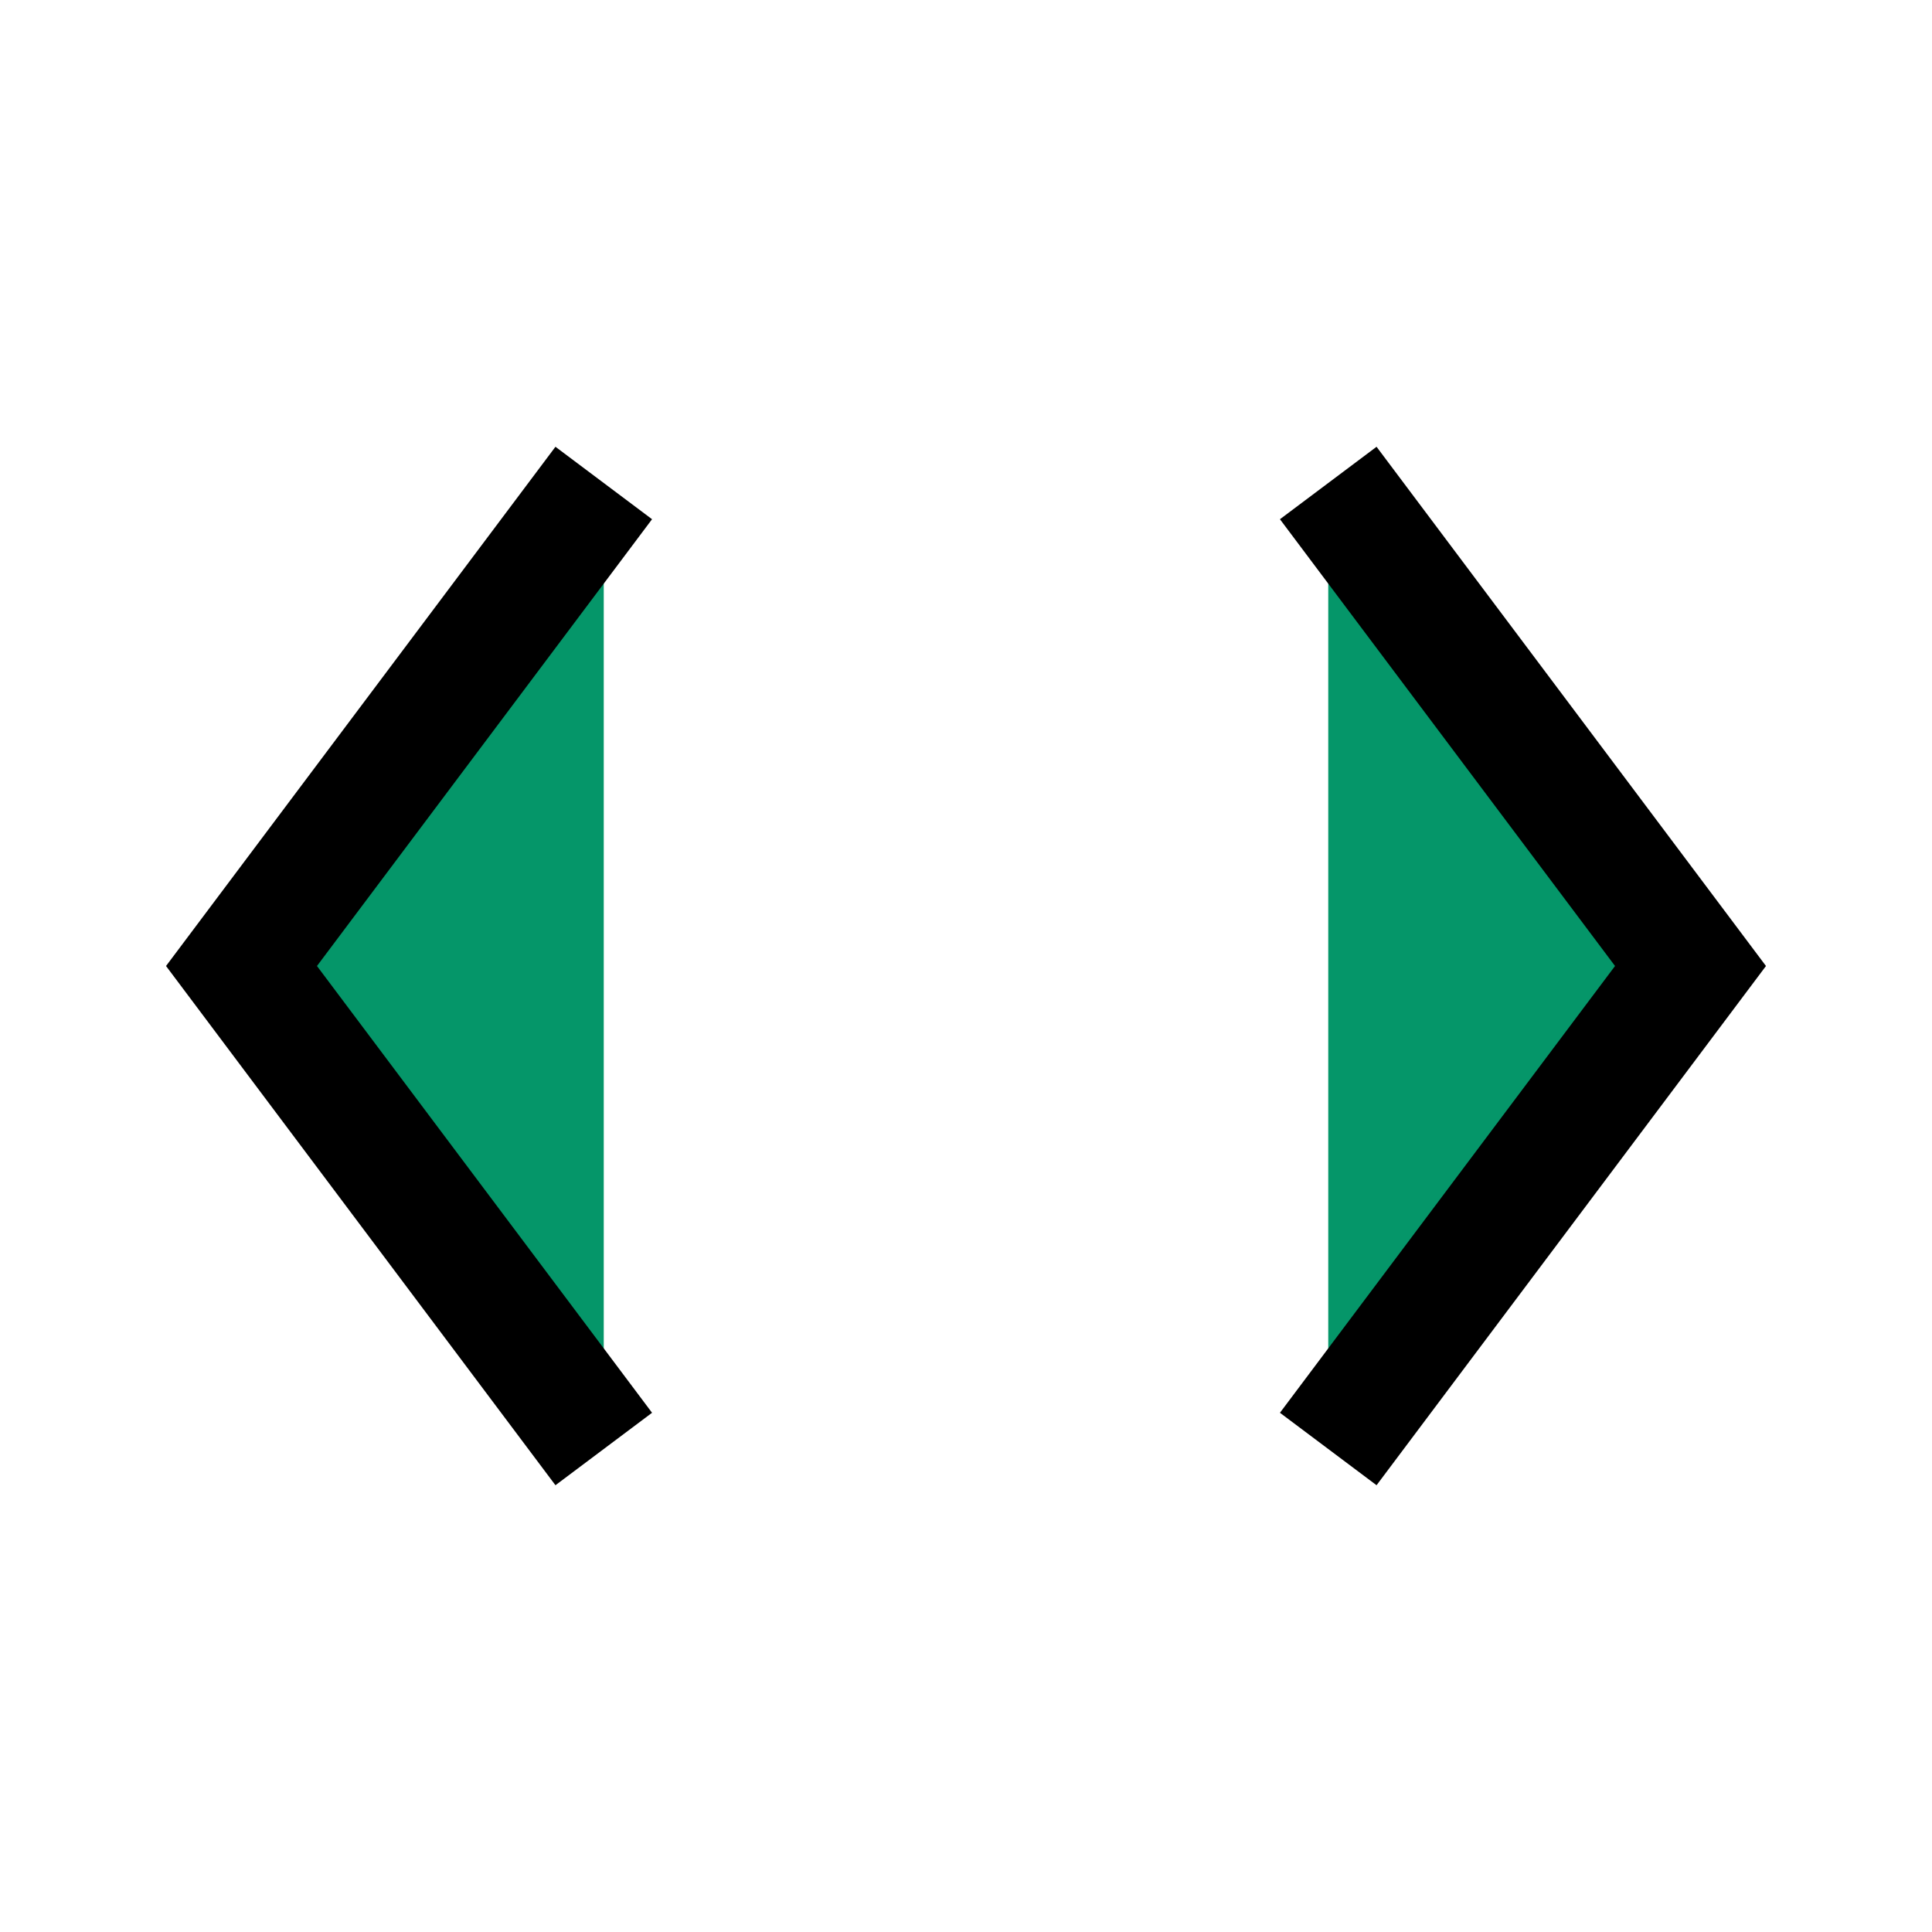
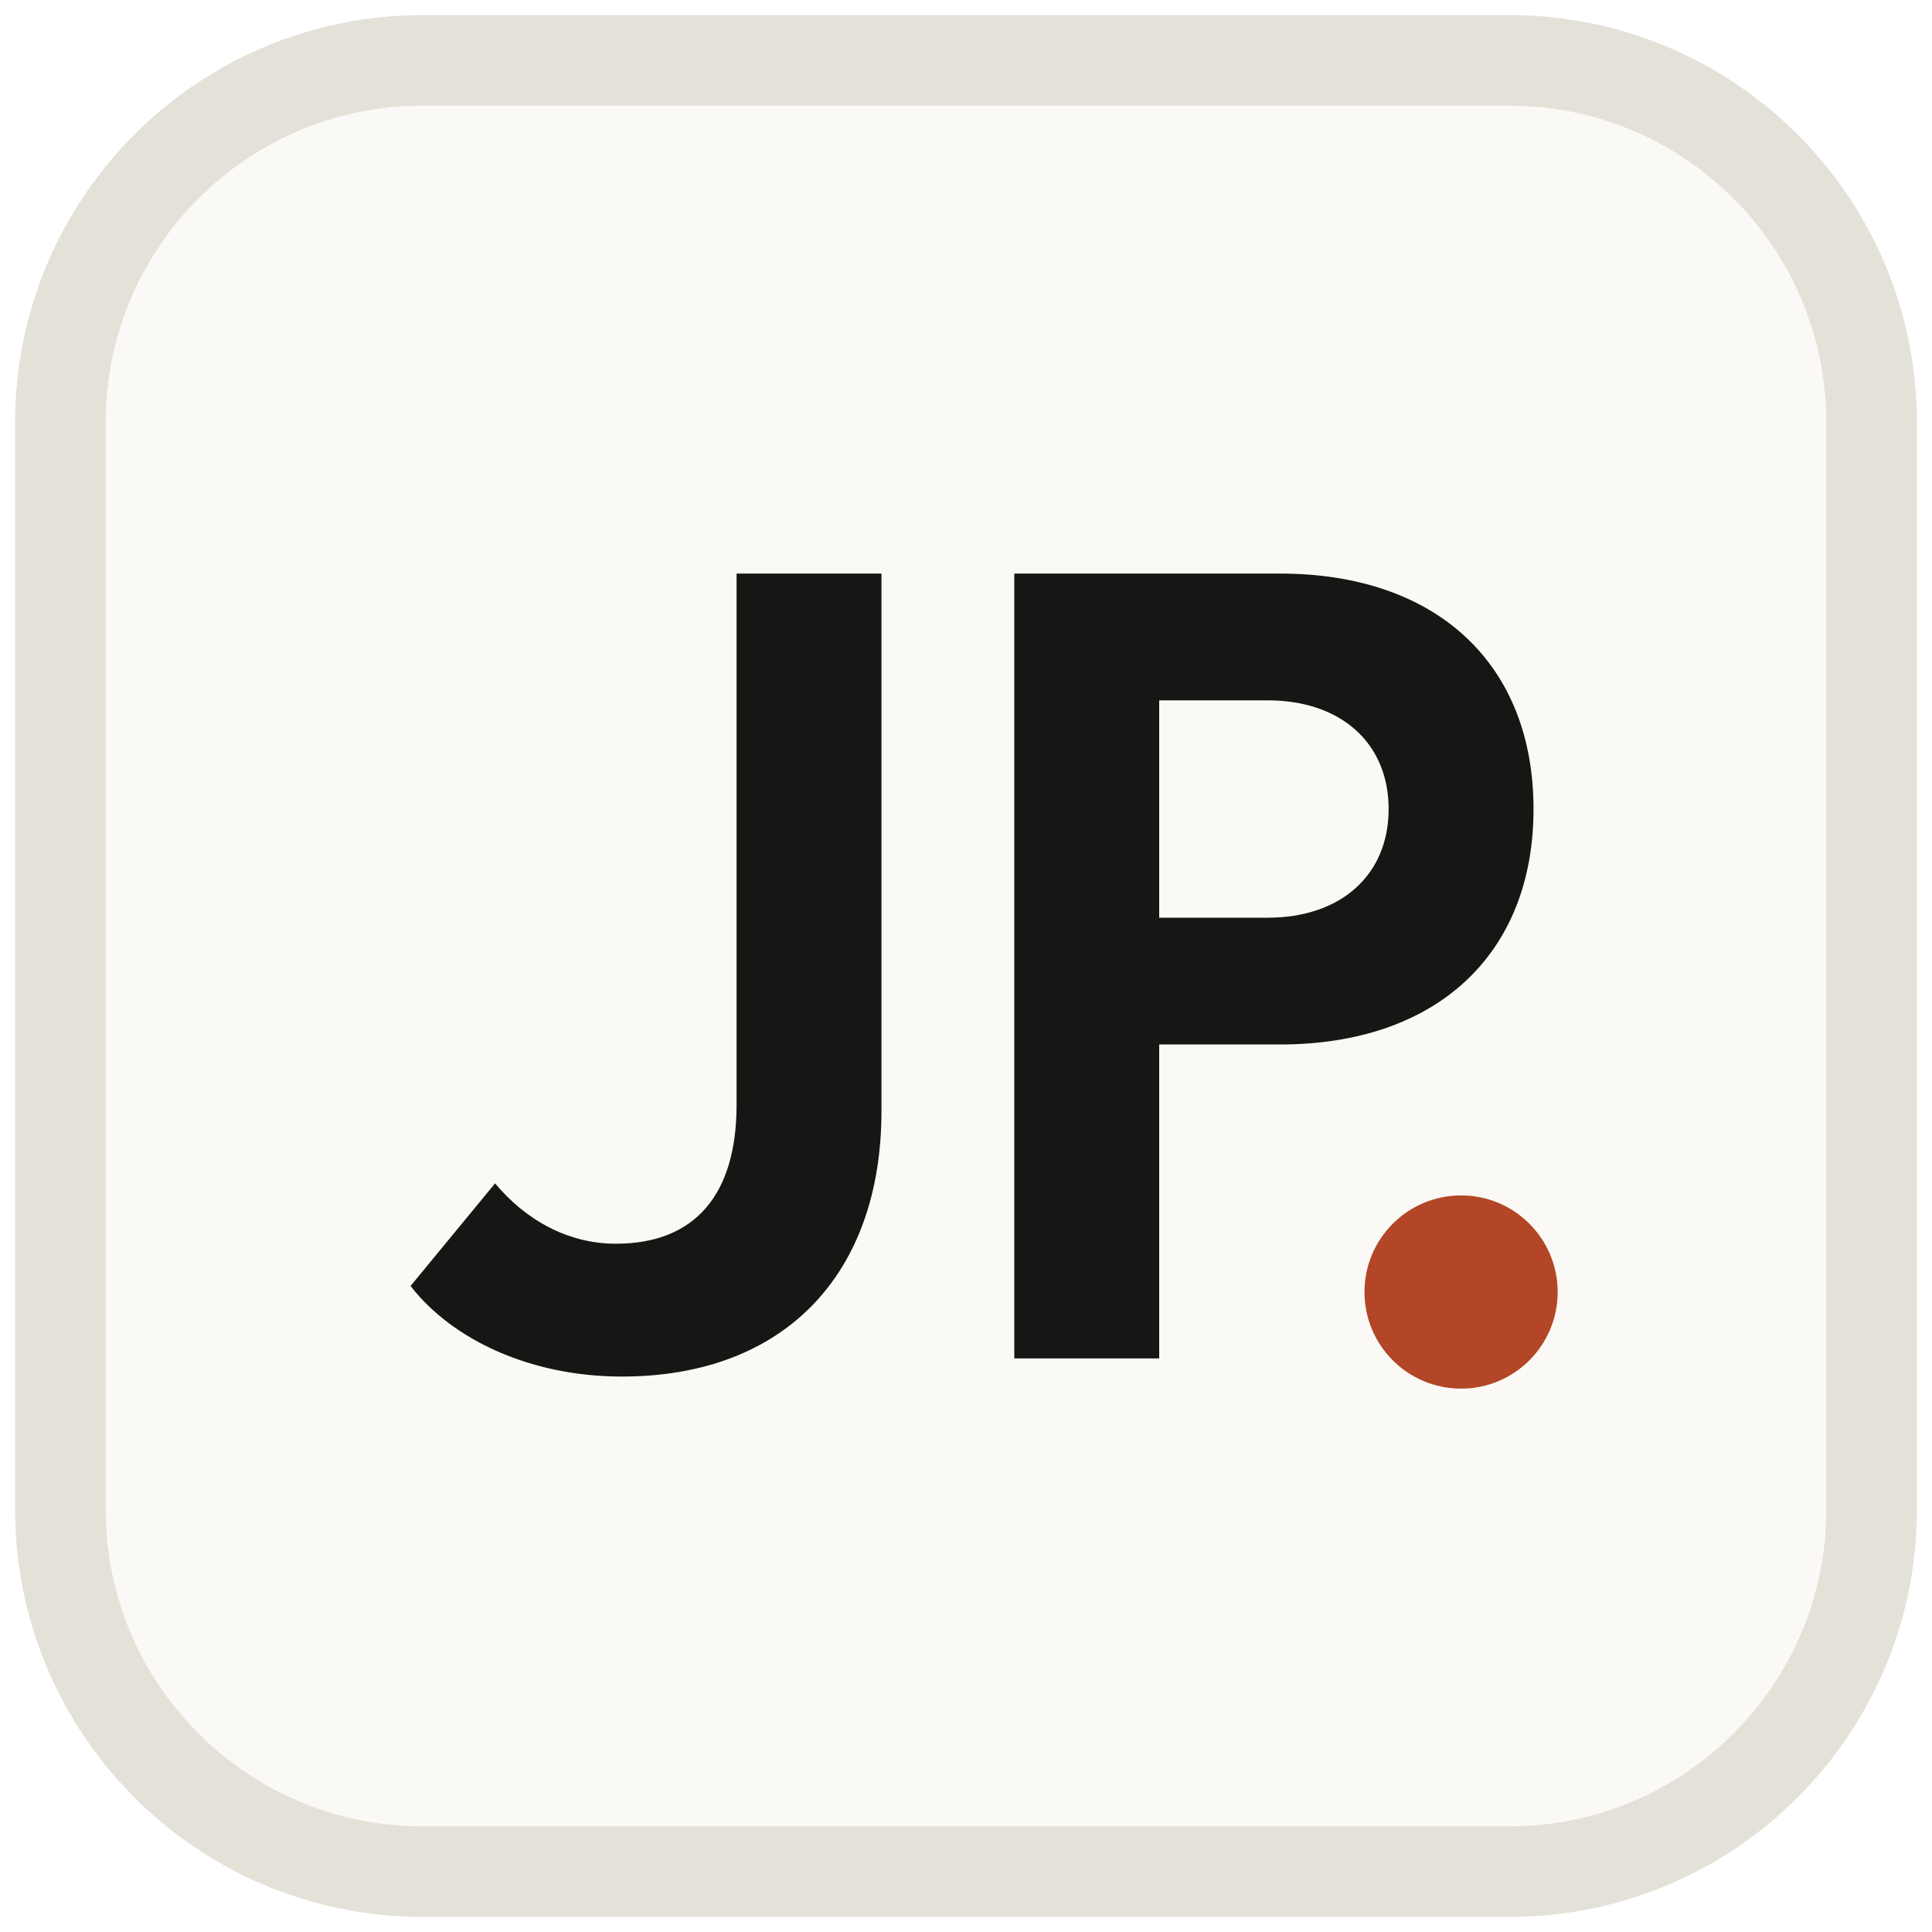
<svg xmlns="http://www.w3.org/2000/svg" viewBox="0 0 32 32">
  <style>
-     /* Cambia el color del icono según el tema del navegador */
-     path { fill: #059669; } /* Emerald 600 */
+     .frame { fill: #FAF9F5; stroke: #E4E1D8; }
+     .mark { fill: #161614; }
+     .dot { fill: #B24626; }
    @media (prefers-color-scheme: dark) {
-       path { fill: #34d399; } /* Emerald 400 */
+       .frame { fill: #161614; stroke: #2A2926; }
+       .mark { fill: #F2F0EA; }
+       .dot { fill: #E07A59; }
    }
  </style>
-   <path d="M10 8l-6 8 6 8M22 8l6 8-6 8" stroke-width="2" stroke="currentColor" fill="none" />
+   <rect class="frame" x="1" y="1" width="30" height="30" rx="6" stroke-width="1.5" />
+   <path class="mark" d="M12.2 9.5H14.6V18.4C14.6 21.1 13.0 22.8 10.3 22.8C8.8 22.8 7.5 22.2 6.8 21.3L8.2 19.6C8.7 20.2 9.4 20.6 10.2 20.6C11.5 20.6 12.2 19.8 12.2 18.3V9.5Z" />
+   <path class="mark" d="M16.8 9.5H21.2C23.8 9.5 25.4 11.0 25.4 13.4C25.4 15.8 23.8 17.3 21.2 17.3H19.2V22.5H16.8V9.5ZM19.2 15.2H21.0C22.2 15.2 23.0 14.5 23.0 13.4C23.0 12.3 22.2 11.6 21.0 11.6H19.2V15.2Z" />
+   <circle class="dot" cx="24.2" cy="21.4" r="1.6" />
</svg>
